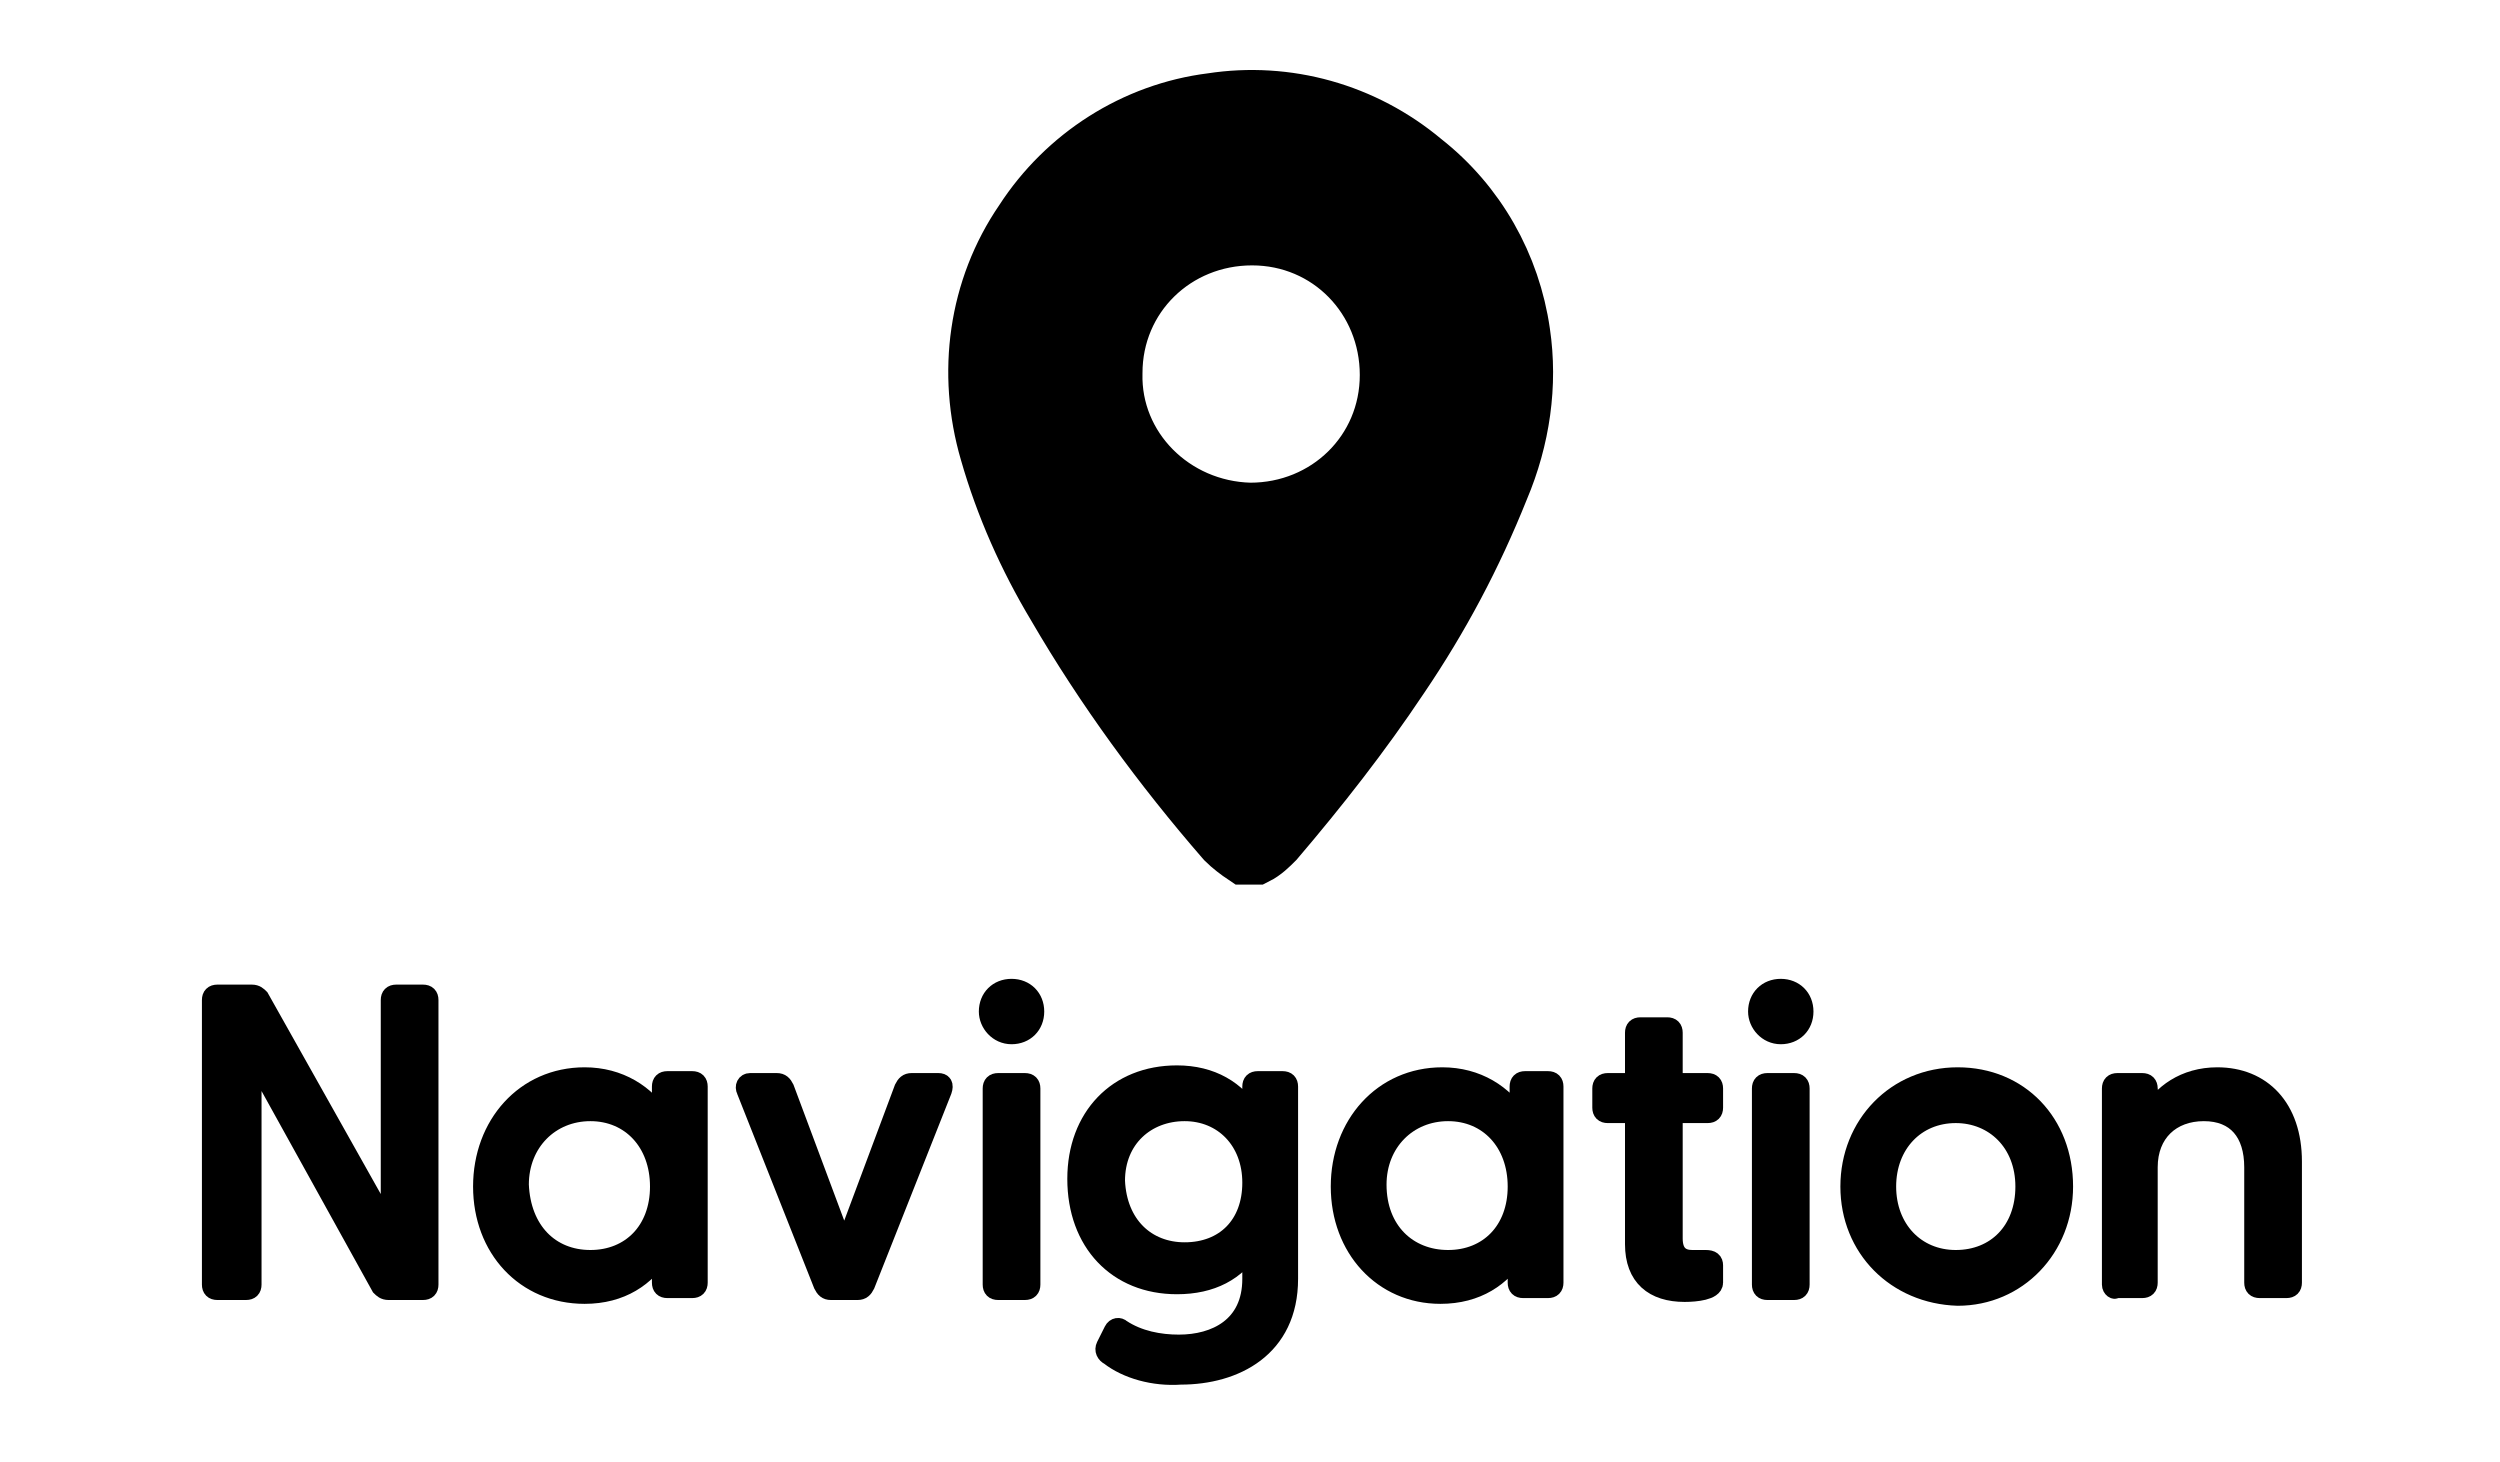
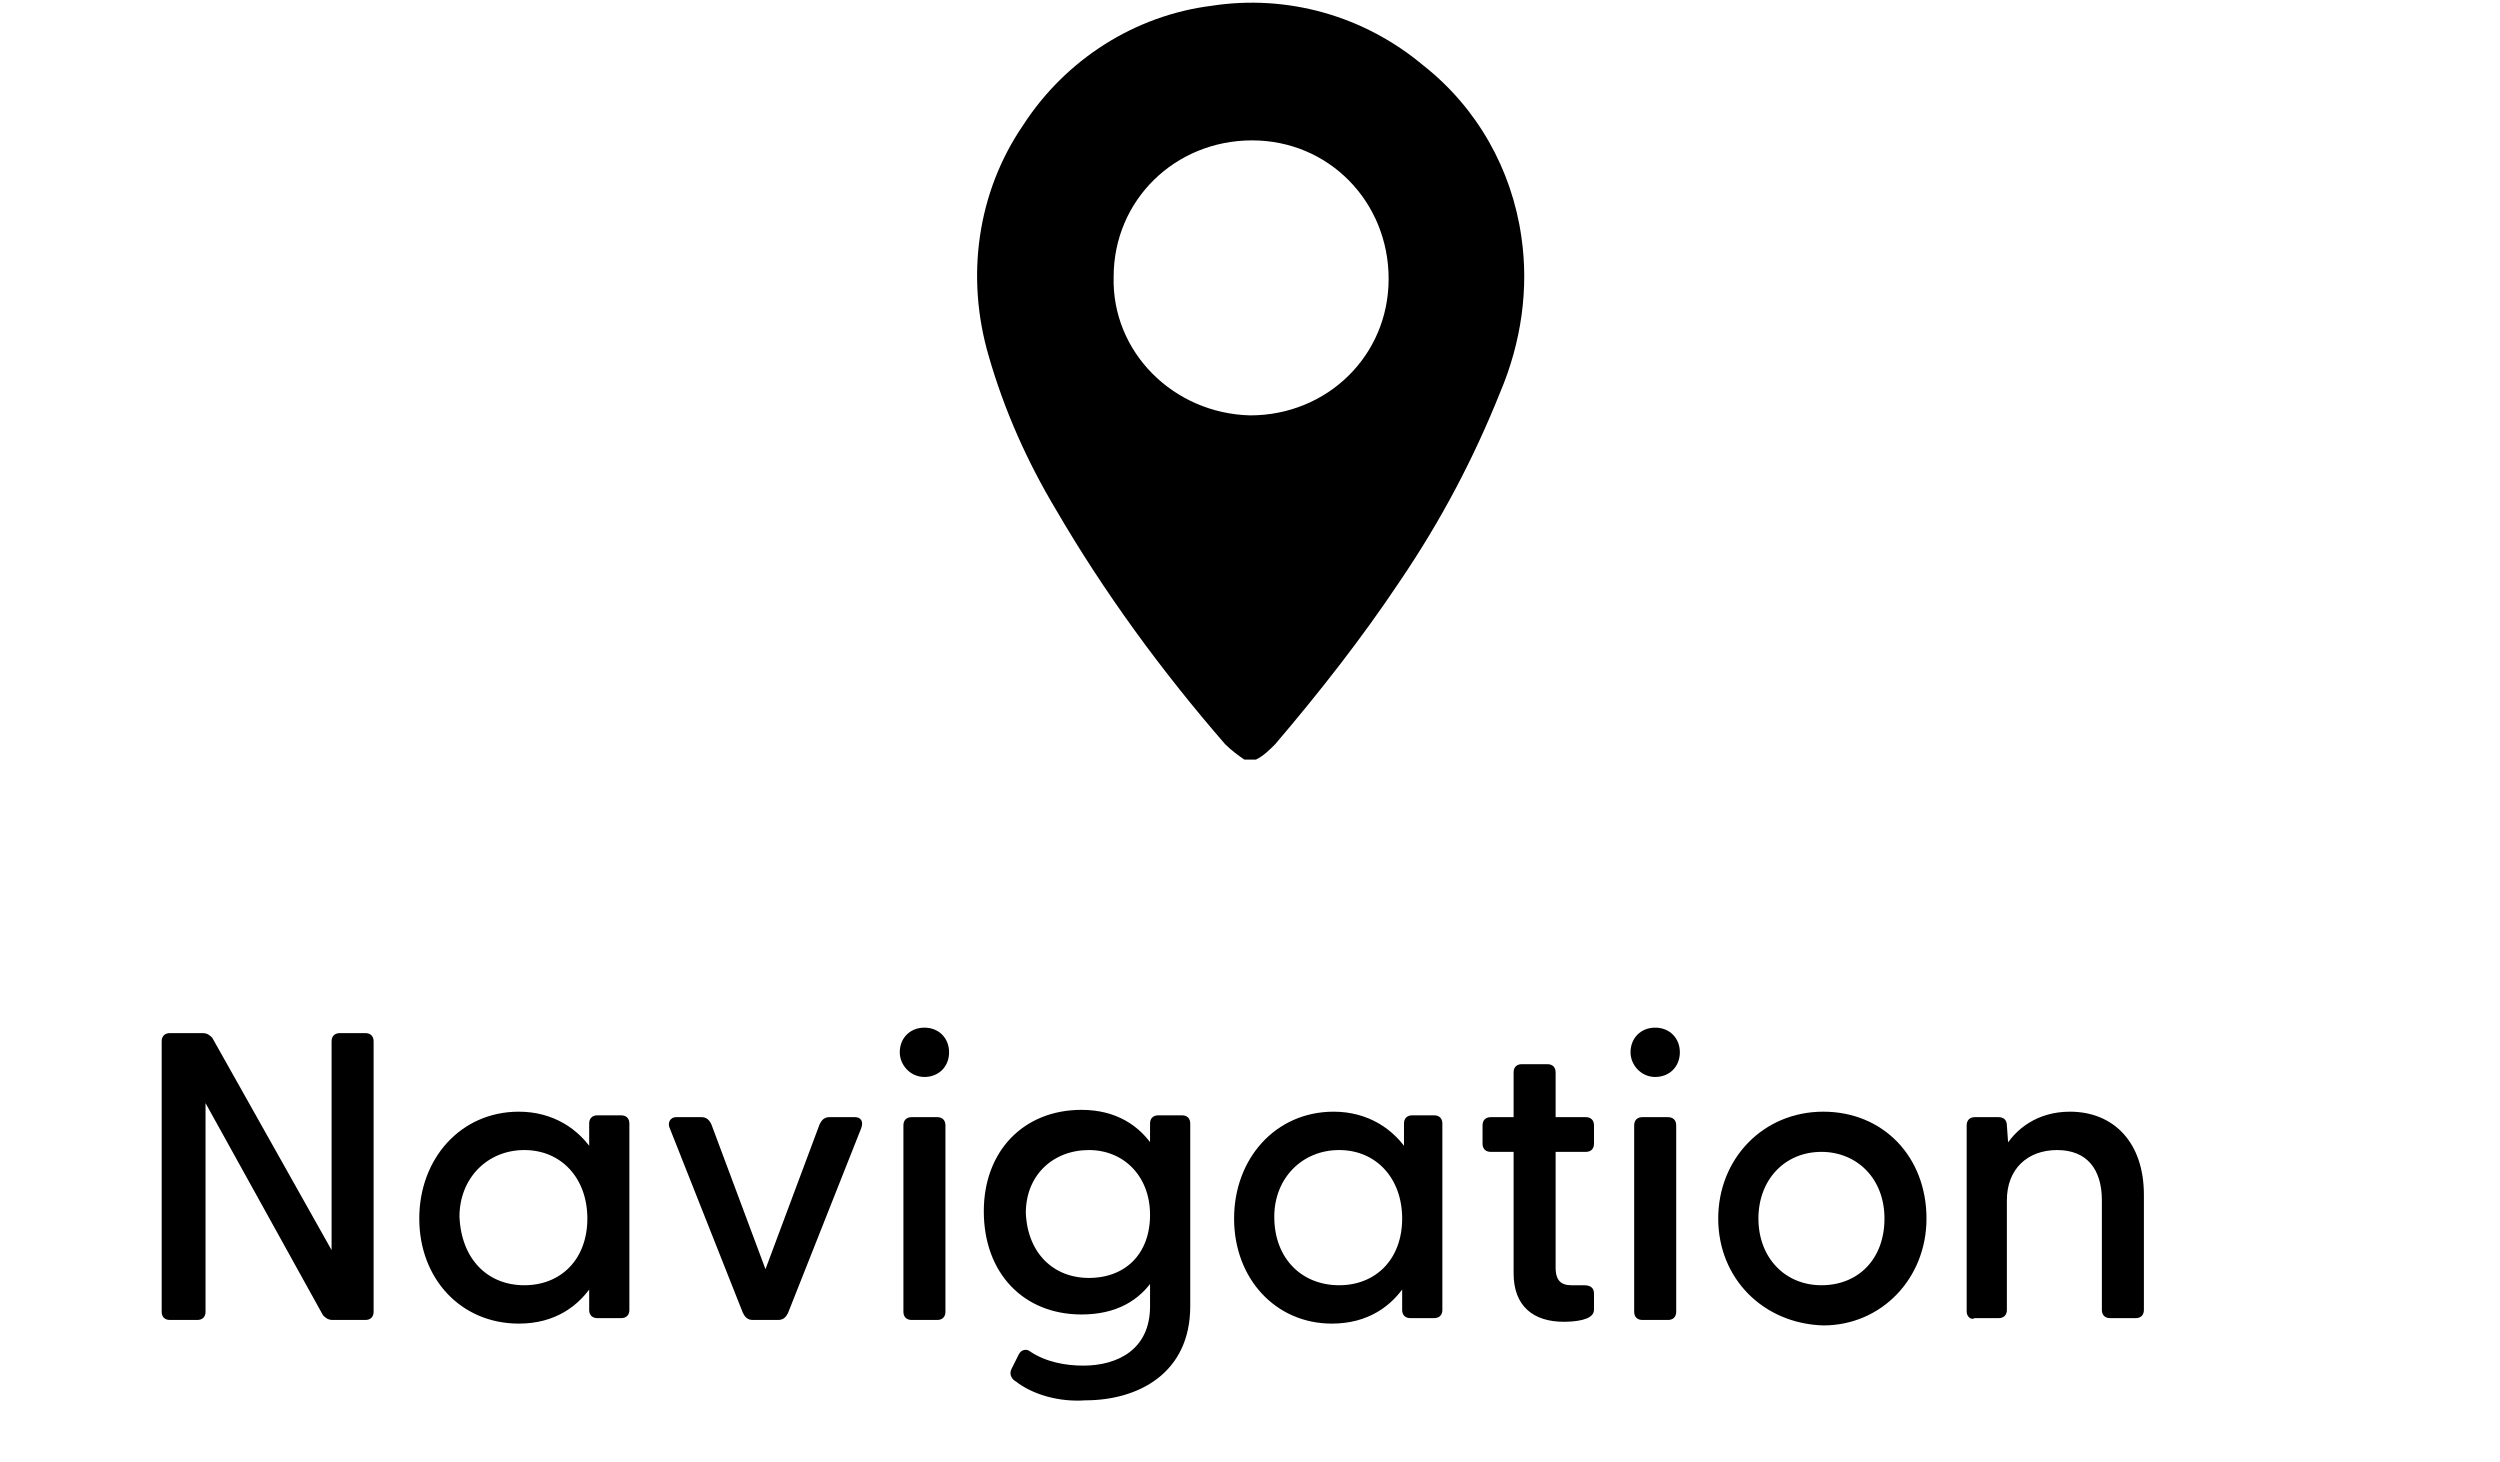
<svg xmlns="http://www.w3.org/2000/svg" version="1.1" id="Layer_2_1_" x="0px" y="0px" viewBox="0 0 130 76" style="enable-background:new 0 0 130 76;" xml:space="preserve">
  <style type="text/css">
-     .st0{fill:#000 ;stroke:#000;stroke-width:3;}
- 	.st1{fill:#000 ;stroke:#000;stroke-width:1;}
+     .st0{fill:#000 ;stroke:#000;stroke-width:0;}
+ 	.st1{fill:#000 ;stroke:#000;stroke-width:0.3;}
	.st2{fill:#000;}
  </style>
  <g id="Group_50" transform="translate(42.109 2)">
    <g>
-       <g id="Group_49" transform="translate(-2 -2)">
+       <g id="Group_49" transform="translate(-2 -7)">
        <path id="Path_21" class="st0" d="M24.6,44.5c-0.3-0.2-0.7-0.5-1-0.8c-3.3-3.8-6.3-7.9-8.8-12.2c-1.5-2.5-2.7-5.2-3.5-8     c-1.2-4.1-0.6-8.5,1.8-12c2.2-3.4,5.8-5.7,9.8-6.2c3.9-0.6,7.9,0.5,11,3.1c2.8,2.2,4.6,5.4,5.1,8.9c0.4,2.7,0,5.5-1.1,8.1     c-1.4,3.5-3.1,6.7-5.2,9.8c-2,3-4.2,5.8-6.5,8.5c-0.3,0.3-0.6,0.6-1,0.8H24.6z M24.9,26.6c4,0,7.2-3.1,7.2-7.1S29,12.3,25,12.3     s-7.2,3.1-7.2,7.1C17.7,23.3,20.9,26.5,24.9,26.6L24.9,26.6" />
      </g>
    </g>
  </g>
-   <g class="st1">
+   <g class="st1" transform="scale(0.95) translate(-2,5)">
    <path class="st2" d="M19.8,66.9l-6.7-12.1v12c0,0.2-0.1,0.3-0.3,0.3h-1.5c-0.2,0-0.3-0.1-0.3-0.3V52c0-0.2,0.1-0.3,0.3-0.3h1.8   c0.2,0,0.3,0.1,0.4,0.2L20.3,64V52c0-0.2,0.1-0.3,0.3-0.3H22c0.2,0,0.3,0.1,0.3,0.3v14.8c0,0.2-0.1,0.3-0.3,0.3h-1.8   C20,67.1,19.9,67,19.8,66.9z" />
    <path class="st2" d="M25.1,61.7c0-3.2,2.2-5.7,5.3-5.7c1.8,0,3.2,0.9,4,2.2v-1.7c0-0.2,0.1-0.3,0.3-0.3H36c0.2,0,0.3,0.1,0.3,0.3   v10.2c0,0.2-0.1,0.3-0.3,0.3h-1.3c-0.2,0-0.3-0.1-0.3-0.3v-1.6c-0.8,1.3-2.1,2.2-4,2.2C27.3,67.3,25.1,64.9,25.1,61.7z M30.7,65.5   c2.1,0,3.6-1.5,3.6-3.8s-1.5-3.9-3.6-3.9S27,59.4,27,61.6C27.1,64,28.6,65.5,30.7,65.5z" />
    <path class="st2" d="M42.8,66.8l-4-10.1c-0.1-0.2,0-0.4,0.2-0.4h1.4c0.2,0,0.3,0.1,0.4,0.3l3.1,8.3l3.1-8.3   c0.1-0.2,0.2-0.3,0.4-0.3h1.4c0.2,0,0.3,0.1,0.2,0.4l-4,10.1c-0.1,0.2-0.2,0.3-0.4,0.3h-1.4C43,67.1,42.9,67,42.8,66.8z" />
    <path class="st2" d="M51.4,52.6c0-0.7,0.5-1.2,1.2-1.2s1.2,0.5,1.2,1.2s-0.5,1.2-1.2,1.2S51.4,53.2,51.4,52.6z M51.6,56.6   c0-0.2,0.1-0.3,0.3-0.3h1.4c0.2,0,0.3,0.1,0.3,0.3v10.2c0,0.2-0.1,0.3-0.3,0.3h-1.4c-0.2,0-0.3-0.1-0.3-0.3V56.6z" />
    <path class="st2" d="M57.7,70.5c-0.2-0.1-0.3-0.3-0.2-0.5l0.4-0.8c0.1-0.2,0.3-0.2,0.4-0.1c0.9,0.6,2,0.8,3,0.8   c1.9,0,3.8-0.9,3.8-3.4v-1.7c-0.8,1.3-2.1,2-3.9,2c-3.1,0-5.2-2.2-5.2-5.5c0-3.2,2.1-5.4,5.2-5.4c1.8,0,3.1,0.8,3.9,2.1v-1.5   c0-0.2,0.1-0.3,0.3-0.3h1.3c0.2,0,0.3,0.1,0.3,0.3v10c0,3.6-2.8,5-5.6,5C60,71.6,58.6,71.2,57.7,70.5z M61.6,65.1   c2.1,0,3.5-1.4,3.5-3.6c0-2.2-1.5-3.7-3.5-3.7S58,59.2,58,61.4C58.1,63.7,59.6,65.1,61.6,65.1z" />
    <path class="st2" d="M69.7,61.7c0-3.2,2.2-5.7,5.3-5.7c1.8,0,3.2,0.9,4,2.2v-1.7c0-0.2,0.1-0.3,0.3-0.3h1.2c0.2,0,0.3,0.1,0.3,0.3   v10.2c0,0.2-0.1,0.3-0.3,0.3h-1.3c-0.2,0-0.3-0.1-0.3-0.3v-1.6c-0.8,1.3-2.1,2.2-4,2.2C71.9,67.3,69.7,64.9,69.7,61.7z M75.3,65.5   c2.1,0,3.6-1.5,3.6-3.8s-1.5-3.9-3.6-3.9s-3.7,1.6-3.7,3.8C71.6,64,73.2,65.5,75.3,65.5z" />
    <path class="st2" d="M85,64.7v-6.8h-1.4c-0.2,0-0.3-0.1-0.3-0.3v-1c0-0.2,0.1-0.3,0.3-0.3H85v-2.6c0-0.2,0.1-0.3,0.3-0.3h1.4   c0.2,0,0.3,0.1,0.3,0.3v2.6h1.8c0.2,0,0.3,0.1,0.3,0.3v1c0,0.2-0.1,0.3-0.3,0.3H87v6.5c0,0.8,0.4,1.1,1,1.1c0.2,0,0.5,0,0.7,0   c0.3,0,0.4,0.1,0.4,0.3v0.9c0,0.4-0.9,0.5-1.5,0.5C86,67.2,85,66.4,85,64.7z" />
    <path class="st2" d="M91.4,52.6c0-0.7,0.5-1.2,1.2-1.2s1.2,0.5,1.2,1.2s-0.5,1.2-1.2,1.2S91.4,53.2,91.4,52.6z M91.6,56.6   c0-0.2,0.1-0.3,0.3-0.3h1.4c0.2,0,0.3,0.1,0.3,0.3v10.2c0,0.2-0.1,0.3-0.3,0.3h-1.4c-0.2,0-0.3-0.1-0.3-0.3V56.6z" />
    <path class="st2" d="M96.2,61.7c0-3.2,2.4-5.7,5.6-5.7s5.5,2.4,5.5,5.7c0,3.2-2.4,5.7-5.5,5.7C98.6,67.3,96.2,64.9,96.2,61.7z    M101.7,65.5c2.1,0,3.6-1.5,3.6-3.8s-1.6-3.8-3.6-3.8c-2.1,0-3.6,1.6-3.6,3.8S99.6,65.5,101.7,65.5z" />
    <path class="st2" d="M109.8,66.8V56.6c0-0.2,0.1-0.3,0.3-0.3h1.3c0.2,0,0.3,0.1,0.3,0.3l0.1,1.4c0.6-1.1,1.8-2,3.5-2   c2.3,0,3.9,1.6,3.9,4.4v6.3c0,0.2-0.1,0.3-0.3,0.3h-1.4c-0.2,0-0.3-0.1-0.3-0.3v-6c0-1.8-0.9-2.9-2.6-2.9s-2.9,1.1-2.9,2.9v6   c0,0.2-0.1,0.3-0.3,0.3H110C110,67.1,109.8,67,109.8,66.8z" />
  </g>
</svg>
